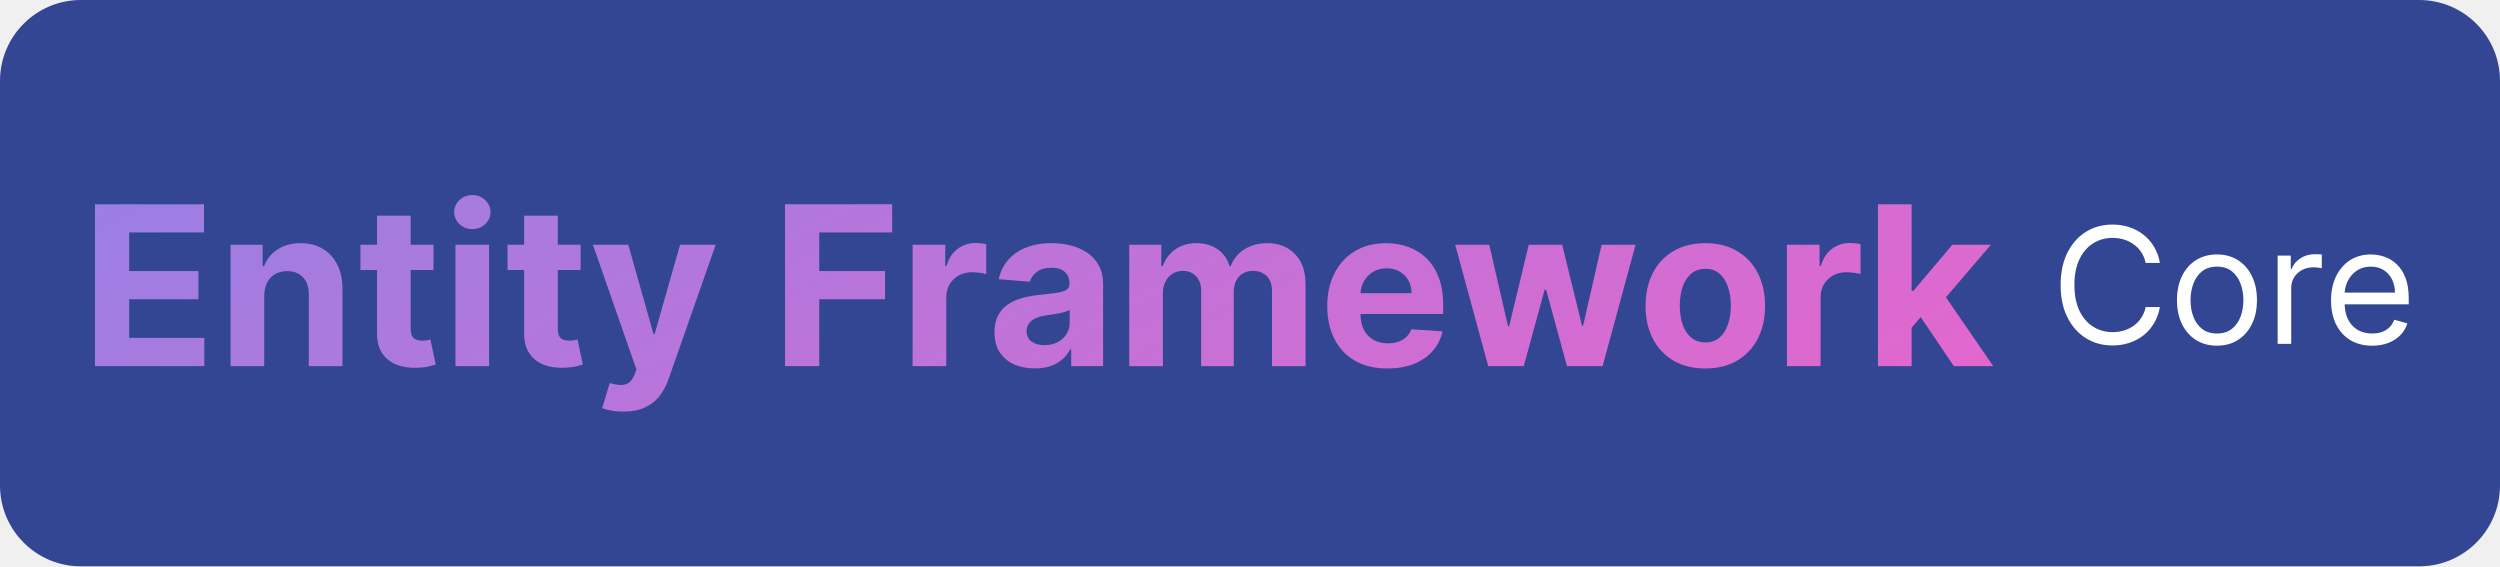
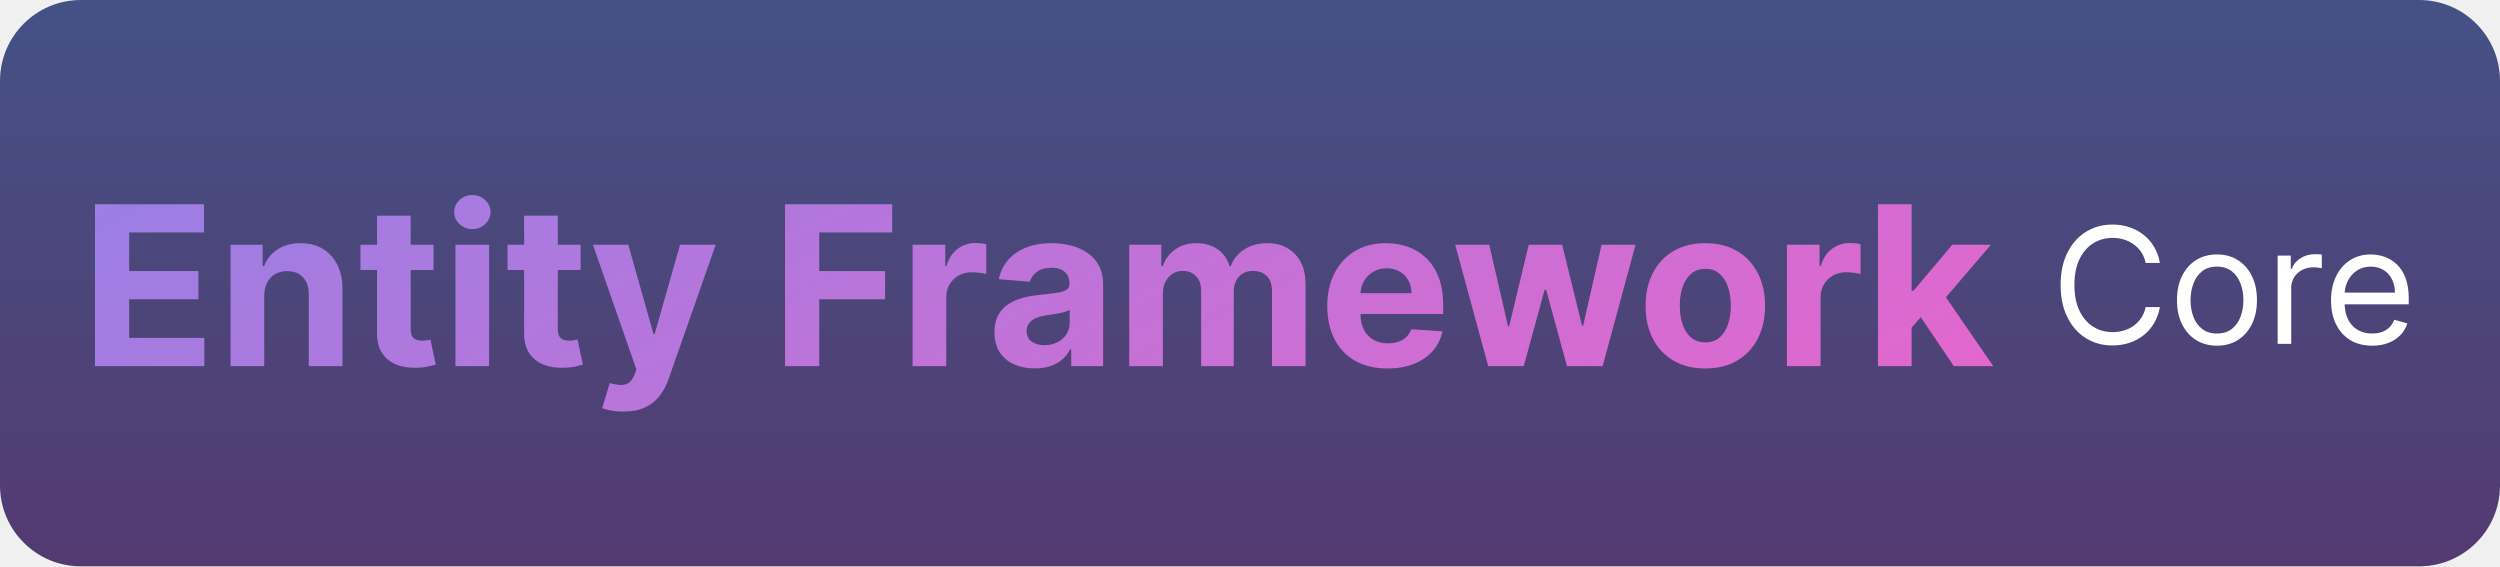
<svg xmlns="http://www.w3.org/2000/svg" width="618" height="140" viewBox="0 0 618 140" fill="none">
-   <rect width="618" height="140" rx="20" fill="#334693" />
-   <path d="M23.477 90.5V50.5H50.43V57.473H31.934V67.004H49.043V73.977H31.934V83.527H50.508V90.5H23.477ZM65.317 73.156V90.5H56.997V60.5H64.927V65.793H65.278C65.942 64.048 67.056 62.668 68.618 61.652C70.181 60.624 72.075 60.109 74.302 60.109C76.385 60.109 78.201 60.565 79.751 61.477C81.3 62.388 82.505 63.69 83.364 65.383C84.224 67.062 84.653 69.068 84.653 71.398V90.5H76.333V72.883C76.346 71.047 75.877 69.615 74.927 68.586C73.976 67.544 72.668 67.023 71.001 67.023C69.881 67.023 68.892 67.264 68.032 67.746C67.186 68.228 66.522 68.931 66.04 69.856C65.571 70.767 65.33 71.867 65.317 73.156ZM107.168 60.5V66.75H89.102V60.5H107.168ZM93.203 53.312H101.523V81.281C101.523 82.049 101.641 82.648 101.875 83.078C102.109 83.495 102.435 83.788 102.852 83.957C103.281 84.126 103.776 84.211 104.336 84.211C104.727 84.211 105.117 84.178 105.508 84.113C105.898 84.035 106.198 83.977 106.406 83.938L107.715 90.129C107.298 90.259 106.712 90.409 105.957 90.578C105.202 90.76 104.284 90.871 103.203 90.91C101.198 90.988 99.44 90.721 97.93 90.109C96.432 89.497 95.267 88.547 94.434 87.258C93.6 85.969 93.19 84.341 93.203 82.375V53.312ZM112.588 90.5V60.5H120.908V90.5H112.588ZM116.768 56.633C115.531 56.633 114.469 56.223 113.584 55.402C112.712 54.569 112.275 53.573 112.275 52.414C112.275 51.268 112.712 50.285 113.584 49.465C114.469 48.632 115.531 48.215 116.768 48.215C118.005 48.215 119.059 48.632 119.932 49.465C120.817 50.285 121.26 51.268 121.26 52.414C121.26 53.573 120.817 54.569 119.932 55.402C119.059 56.223 118.005 56.633 116.768 56.633ZM143.53 60.5V66.75H125.464V60.5H143.53ZM129.565 53.312H137.886V81.281C137.886 82.049 138.003 82.648 138.237 83.078C138.472 83.495 138.797 83.788 139.214 83.957C139.644 84.126 140.138 84.211 140.698 84.211C141.089 84.211 141.479 84.178 141.87 84.113C142.261 84.035 142.56 83.977 142.769 83.938L144.077 90.129C143.66 90.259 143.075 90.409 142.319 90.578C141.564 90.76 140.646 90.871 139.565 90.91C137.56 90.988 135.802 90.721 134.292 90.109C132.795 89.497 131.629 88.547 130.796 87.258C129.963 85.969 129.552 84.341 129.565 82.375V53.312ZM154.087 101.75C153.032 101.75 152.043 101.665 151.118 101.496C150.207 101.34 149.451 101.138 148.853 100.891L150.728 94.68C151.704 94.979 152.583 95.142 153.364 95.168C154.159 95.194 154.842 95.012 155.415 94.621C156.001 94.231 156.476 93.566 156.841 92.629L157.329 91.359L146.567 60.5H155.317L161.528 82.531H161.841L168.11 60.5H176.919L165.259 93.742C164.699 95.357 163.937 96.763 162.974 97.961C162.023 99.172 160.819 100.103 159.36 100.754C157.902 101.418 156.144 101.75 154.087 101.75ZM194.062 90.5V50.5H220.547V57.473H202.52V67.004H218.789V73.977H202.52V90.5H194.062ZM225.596 90.5V60.5H233.662V65.734H233.975C234.521 63.872 235.439 62.466 236.729 61.516C238.018 60.552 239.502 60.07 241.182 60.07C241.598 60.07 242.048 60.096 242.529 60.148C243.011 60.2 243.434 60.272 243.799 60.363V67.746C243.408 67.629 242.868 67.525 242.178 67.434C241.488 67.342 240.856 67.297 240.283 67.297C239.059 67.297 237.965 67.564 237.002 68.098C236.051 68.618 235.296 69.348 234.736 70.285C234.189 71.223 233.916 72.303 233.916 73.527V90.5H225.596ZM255.796 91.066C253.882 91.066 252.176 90.734 250.679 90.07C249.181 89.393 247.996 88.397 247.124 87.082C246.265 85.754 245.835 84.1 245.835 82.121C245.835 80.454 246.141 79.055 246.753 77.922C247.365 76.789 248.198 75.878 249.253 75.188C250.308 74.497 251.506 73.977 252.847 73.625C254.201 73.273 255.62 73.026 257.104 72.883C258.849 72.701 260.256 72.531 261.323 72.375C262.391 72.206 263.166 71.958 263.647 71.633C264.129 71.307 264.37 70.826 264.37 70.188V70.07C264.37 68.833 263.979 67.876 263.198 67.199C262.43 66.522 261.336 66.184 259.917 66.184C258.42 66.184 257.228 66.516 256.343 67.18C255.457 67.831 254.871 68.651 254.585 69.641L246.89 69.016C247.28 67.193 248.049 65.617 249.194 64.289C250.34 62.948 251.818 61.919 253.628 61.203C255.451 60.474 257.56 60.109 259.956 60.109C261.623 60.109 263.218 60.305 264.741 60.695C266.278 61.086 267.638 61.691 268.823 62.512C270.021 63.332 270.965 64.387 271.655 65.676C272.345 66.952 272.69 68.482 272.69 70.266V90.5H264.8V86.34H264.565C264.084 87.277 263.439 88.104 262.632 88.82C261.825 89.523 260.854 90.077 259.722 90.481C258.589 90.871 257.28 91.066 255.796 91.066ZM258.179 85.324C259.403 85.324 260.483 85.083 261.421 84.602C262.358 84.107 263.094 83.443 263.628 82.609C264.162 81.776 264.429 80.832 264.429 79.777V76.594C264.168 76.763 263.81 76.919 263.354 77.062C262.912 77.193 262.41 77.316 261.851 77.434C261.291 77.538 260.731 77.635 260.171 77.727C259.611 77.805 259.103 77.876 258.647 77.941C257.671 78.085 256.818 78.312 256.089 78.625C255.36 78.938 254.793 79.361 254.39 79.894C253.986 80.415 253.784 81.066 253.784 81.848C253.784 82.981 254.194 83.846 255.015 84.445C255.848 85.031 256.903 85.324 258.179 85.324ZM279.146 90.5V60.5H287.075V65.793H287.427C288.052 64.035 289.093 62.648 290.552 61.633C292.01 60.617 293.755 60.109 295.786 60.109C297.843 60.109 299.595 60.624 301.04 61.652C302.485 62.668 303.449 64.048 303.931 65.793H304.243C304.855 64.074 305.962 62.7 307.563 61.672C309.178 60.63 311.086 60.109 313.286 60.109C316.086 60.109 318.358 61.001 320.103 62.785C321.86 64.556 322.739 67.069 322.739 70.324V90.5H314.438V71.965C314.438 70.298 313.996 69.048 313.11 68.215C312.225 67.382 311.118 66.965 309.79 66.965C308.28 66.965 307.101 67.447 306.255 68.41C305.409 69.361 304.985 70.617 304.985 72.18V90.5H296.919V71.789C296.919 70.318 296.496 69.146 295.649 68.273C294.816 67.401 293.716 66.965 292.349 66.965C291.424 66.965 290.591 67.199 289.849 67.668C289.119 68.124 288.54 68.768 288.11 69.602C287.681 70.422 287.466 71.385 287.466 72.492V90.5H279.146ZM342.983 91.086C339.897 91.086 337.241 90.461 335.015 89.211C332.801 87.948 331.095 86.164 329.897 83.859C328.7 81.542 328.101 78.801 328.101 75.637C328.101 72.551 328.7 69.842 329.897 67.512C331.095 65.181 332.782 63.365 334.956 62.062C337.144 60.76 339.709 60.109 342.651 60.109C344.631 60.109 346.473 60.428 348.179 61.066C349.897 61.691 351.395 62.635 352.671 63.898C353.96 65.162 354.963 66.75 355.679 68.664C356.395 70.565 356.753 72.792 356.753 75.344V77.629H331.421V72.473H348.921C348.921 71.275 348.66 70.213 348.14 69.289C347.619 68.365 346.896 67.642 345.972 67.121C345.06 66.587 343.999 66.32 342.788 66.32C341.525 66.32 340.405 66.613 339.429 67.199C338.465 67.772 337.71 68.547 337.163 69.523C336.616 70.487 336.336 71.561 336.323 72.746V77.648C336.323 79.133 336.597 80.415 337.144 81.496C337.703 82.577 338.491 83.41 339.507 83.996C340.522 84.582 341.727 84.875 343.12 84.875C344.045 84.875 344.891 84.745 345.659 84.484C346.427 84.224 347.085 83.833 347.632 83.312C348.179 82.792 348.595 82.154 348.882 81.398L356.577 81.906C356.187 83.755 355.386 85.37 354.175 86.75C352.977 88.117 351.427 89.185 349.526 89.953C347.638 90.708 345.457 91.086 342.983 91.086ZM367.886 90.5L359.722 60.5H368.14L372.788 80.656H373.062L377.905 60.5H386.167L391.089 80.539H391.343L395.913 60.5H404.312L396.167 90.5H387.358L382.202 71.633H381.831L376.675 90.5H367.886ZM421.553 91.086C418.519 91.086 415.895 90.441 413.682 89.152C411.481 87.85 409.782 86.04 408.584 83.723C407.386 81.392 406.787 78.69 406.787 75.617C406.787 72.518 407.386 69.81 408.584 67.492C409.782 65.162 411.481 63.352 413.682 62.062C415.895 60.76 418.519 60.109 421.553 60.109C424.587 60.109 427.204 60.76 429.404 62.062C431.618 63.352 433.324 65.162 434.521 67.492C435.719 69.81 436.318 72.518 436.318 75.617C436.318 78.69 435.719 81.392 434.521 83.723C433.324 86.04 431.618 87.85 429.404 89.152C427.204 90.441 424.587 91.086 421.553 91.086ZM421.592 84.641C422.972 84.641 424.124 84.25 425.049 83.469C425.973 82.674 426.67 81.594 427.139 80.227C427.62 78.859 427.861 77.303 427.861 75.559C427.861 73.814 427.62 72.258 427.139 70.891C426.67 69.523 425.973 68.443 425.049 67.648C424.124 66.854 422.972 66.457 421.592 66.457C420.199 66.457 419.027 66.854 418.076 67.648C417.139 68.443 416.429 69.523 415.947 70.891C415.479 72.258 415.244 73.814 415.244 75.559C415.244 77.303 415.479 78.859 415.947 80.227C416.429 81.594 417.139 82.674 418.076 83.469C419.027 84.25 420.199 84.641 421.592 84.641ZM441.729 90.5V60.5H449.795V65.734H450.107C450.654 63.872 451.572 62.466 452.861 61.516C454.15 60.552 455.635 60.07 457.314 60.07C457.731 60.07 458.18 60.096 458.662 60.148C459.144 60.2 459.567 60.272 459.932 60.363V67.746C459.541 67.629 459.001 67.525 458.311 67.434C457.62 67.342 456.989 67.297 456.416 67.297C455.192 67.297 454.098 67.564 453.135 68.098C452.184 68.618 451.429 69.348 450.869 70.285C450.322 71.223 450.049 72.303 450.049 73.527V90.5H441.729ZM471.772 81.867L471.792 71.887H473.003L482.612 60.5H492.163L479.253 75.578H477.28L471.772 81.867ZM464.233 90.5V50.5H472.554V90.5H464.233ZM482.983 90.5L474.155 77.434L479.702 71.555L492.729 90.5H482.983Z" fill="url(#paint0_linear_76_42)" />
+   <rect width="618" height="140" rx="20" fill="url(#paint0_linear_76_42)" />
+   <path d="M23.477 90.5V50.5H50.43V57.473H31.934V67.004H49.043V73.977H31.934V83.527H50.508V90.5H23.477ZM65.317 73.156V90.5H56.997V60.5H64.927V65.793H65.278C65.942 64.048 67.056 62.668 68.618 61.652C70.181 60.624 72.075 60.109 74.302 60.109C76.385 60.109 78.201 60.565 79.751 61.477C81.3 62.388 82.505 63.69 83.364 65.383C84.224 67.062 84.653 69.068 84.653 71.398V90.5H76.333V72.883C76.346 71.047 75.877 69.615 74.927 68.586C73.976 67.544 72.668 67.023 71.001 67.023C69.881 67.023 68.892 67.264 68.032 67.746C67.186 68.228 66.522 68.931 66.04 69.856C65.571 70.767 65.33 71.867 65.317 73.156ZM107.168 60.5V66.75H89.102V60.5H107.168ZM93.203 53.312H101.523V81.281C101.523 82.049 101.641 82.648 101.875 83.078C102.109 83.495 102.435 83.788 102.852 83.957C103.281 84.126 103.776 84.211 104.336 84.211C104.727 84.211 105.117 84.178 105.508 84.113C105.898 84.035 106.198 83.977 106.406 83.938L107.715 90.129C107.298 90.259 106.712 90.409 105.957 90.578C105.202 90.76 104.284 90.871 103.203 90.91C101.198 90.988 99.44 90.721 97.93 90.109C96.432 89.497 95.267 88.547 94.434 87.258C93.6 85.969 93.19 84.341 93.203 82.375V53.312ZM112.588 90.5V60.5H120.908V90.5H112.588ZM116.768 56.633C115.531 56.633 114.469 56.223 113.584 55.402C112.712 54.569 112.275 53.573 112.275 52.414C112.275 51.268 112.712 50.285 113.584 49.465C114.469 48.632 115.531 48.215 116.768 48.215C118.005 48.215 119.059 48.632 119.932 49.465C120.817 50.285 121.26 51.268 121.26 52.414C121.26 53.573 120.817 54.569 119.932 55.402C119.059 56.223 118.005 56.633 116.768 56.633ZM143.53 60.5V66.75H125.464V60.5H143.53ZM129.565 53.312H137.886V81.281C137.886 82.049 138.003 82.648 138.237 83.078C138.472 83.495 138.797 83.788 139.214 83.957C139.644 84.126 140.138 84.211 140.698 84.211C141.089 84.211 141.479 84.178 141.87 84.113C142.261 84.035 142.56 83.977 142.769 83.938L144.077 90.129C143.66 90.259 143.075 90.409 142.319 90.578C141.564 90.76 140.646 90.871 139.565 90.91C137.56 90.988 135.802 90.721 134.292 90.109C132.795 89.497 131.629 88.547 130.796 87.258C129.963 85.969 129.552 84.341 129.565 82.375V53.312ZM154.087 101.75C153.032 101.75 152.043 101.665 151.118 101.496C150.207 101.34 149.451 101.138 148.853 100.891L150.728 94.68C151.704 94.979 152.583 95.142 153.364 95.168C154.159 95.194 154.842 95.012 155.415 94.621C156.001 94.231 156.476 93.566 156.841 92.629L157.329 91.359L146.567 60.5H155.317L161.528 82.531H161.841L168.11 60.5H176.919L165.259 93.742C164.699 95.357 163.937 96.763 162.974 97.961C162.023 99.172 160.819 100.103 159.36 100.754C157.902 101.418 156.144 101.75 154.087 101.75ZM194.062 90.5V50.5H220.547V57.473H202.52V67.004H218.789V73.977H202.52V90.5H194.062ZM225.596 90.5V60.5H233.662V65.734H233.975C234.521 63.872 235.439 62.466 236.729 61.516C238.018 60.552 239.502 60.07 241.182 60.07C241.598 60.07 242.048 60.096 242.529 60.148C243.011 60.2 243.434 60.272 243.799 60.363V67.746C243.408 67.629 242.868 67.525 242.178 67.434C241.488 67.342 240.856 67.297 240.283 67.297C239.059 67.297 237.965 67.564 237.002 68.098C236.051 68.618 235.296 69.348 234.736 70.285C234.189 71.223 233.916 72.303 233.916 73.527V90.5H225.596ZM255.796 91.066C253.882 91.066 252.176 90.734 250.679 90.07C249.181 89.393 247.996 88.397 247.124 87.082C246.265 85.754 245.835 84.1 245.835 82.121C245.835 80.454 246.141 79.055 246.753 77.922C247.365 76.789 248.198 75.878 249.253 75.188C250.308 74.497 251.506 73.977 252.847 73.625C254.201 73.273 255.62 73.026 257.104 72.883C258.849 72.701 260.256 72.531 261.323 72.375C262.391 72.206 263.166 71.958 263.647 71.633C264.129 71.307 264.37 70.826 264.37 70.188V70.07C264.37 68.833 263.979 67.876 263.198 67.199C262.43 66.522 261.336 66.184 259.917 66.184C258.42 66.184 257.228 66.516 256.343 67.18C255.457 67.831 254.871 68.651 254.585 69.641L246.89 69.016C247.28 67.193 248.049 65.617 249.194 64.289C250.34 62.948 251.818 61.919 253.628 61.203C255.451 60.474 257.56 60.109 259.956 60.109C261.623 60.109 263.218 60.305 264.741 60.695C266.278 61.086 267.638 61.691 268.823 62.512C270.021 63.332 270.965 64.387 271.655 65.676C272.345 66.952 272.69 68.482 272.69 70.266V90.5H264.8V86.34H264.565C264.084 87.277 263.439 88.104 262.632 88.82C261.825 89.523 260.854 90.077 259.722 90.481C258.589 90.871 257.28 91.066 255.796 91.066ZM258.179 85.324C259.403 85.324 260.483 85.083 261.421 84.602C262.358 84.107 263.094 83.443 263.628 82.609C264.162 81.776 264.429 80.832 264.429 79.777V76.594C264.168 76.763 263.81 76.919 263.354 77.062C262.912 77.193 262.41 77.316 261.851 77.434C261.291 77.538 260.731 77.635 260.171 77.727C259.611 77.805 259.103 77.876 258.647 77.941C257.671 78.085 256.818 78.312 256.089 78.625C255.36 78.938 254.793 79.361 254.39 79.894C253.986 80.415 253.784 81.066 253.784 81.848C253.784 82.981 254.194 83.846 255.015 84.445C255.848 85.031 256.903 85.324 258.179 85.324ZM279.146 90.5V60.5H287.075V65.793H287.427C288.052 64.035 289.093 62.648 290.552 61.633C292.01 60.617 293.755 60.109 295.786 60.109C297.843 60.109 299.595 60.624 301.04 61.652C302.485 62.668 303.449 64.048 303.931 65.793H304.243C304.855 64.074 305.962 62.7 307.563 61.672C309.178 60.63 311.086 60.109 313.286 60.109C316.086 60.109 318.358 61.001 320.103 62.785C321.86 64.556 322.739 67.069 322.739 70.324V90.5H314.438V71.965C314.438 70.298 313.996 69.048 313.11 68.215C312.225 67.382 311.118 66.965 309.79 66.965C308.28 66.965 307.101 67.447 306.255 68.41C305.409 69.361 304.985 70.617 304.985 72.18V90.5H296.919V71.789C296.919 70.318 296.496 69.146 295.649 68.273C294.816 67.401 293.716 66.965 292.349 66.965C291.424 66.965 290.591 67.199 289.849 67.668C289.119 68.124 288.54 68.768 288.11 69.602C287.681 70.422 287.466 71.385 287.466 72.492V90.5H279.146ZM342.983 91.086C339.897 91.086 337.241 90.461 335.015 89.211C332.801 87.948 331.095 86.164 329.897 83.859C328.7 81.542 328.101 78.801 328.101 75.637C328.101 72.551 328.7 69.842 329.897 67.512C331.095 65.181 332.782 63.365 334.956 62.062C337.144 60.76 339.709 60.109 342.651 60.109C344.631 60.109 346.473 60.428 348.179 61.066C349.897 61.691 351.395 62.635 352.671 63.898C353.96 65.162 354.963 66.75 355.679 68.664C356.395 70.565 356.753 72.792 356.753 75.344V77.629H331.421V72.473H348.921C348.921 71.275 348.66 70.213 348.14 69.289C347.619 68.365 346.896 67.642 345.972 67.121C345.06 66.587 343.999 66.32 342.788 66.32C341.525 66.32 340.405 66.613 339.429 67.199C338.465 67.772 337.71 68.547 337.163 69.523C336.616 70.487 336.336 71.561 336.323 72.746V77.648C336.323 79.133 336.597 80.415 337.144 81.496C337.703 82.577 338.491 83.41 339.507 83.996C340.522 84.582 341.727 84.875 343.12 84.875C344.045 84.875 344.891 84.745 345.659 84.484C346.427 84.224 347.085 83.833 347.632 83.312C348.179 82.792 348.595 82.154 348.882 81.398L356.577 81.906C356.187 83.755 355.386 85.37 354.175 86.75C352.977 88.117 351.427 89.185 349.526 89.953C347.638 90.708 345.457 91.086 342.983 91.086ZM367.886 90.5L359.722 60.5H368.14L372.788 80.656H373.062L377.905 60.5H386.167L391.089 80.539H391.343L395.913 60.5H404.312L396.167 90.5H387.358L382.202 71.633H381.831L376.675 90.5H367.886ZM421.553 91.086C418.519 91.086 415.895 90.441 413.682 89.152C411.481 87.85 409.782 86.04 408.584 83.723C407.386 81.392 406.787 78.69 406.787 75.617C406.787 72.518 407.386 69.81 408.584 67.492C409.782 65.162 411.481 63.352 413.682 62.062C415.895 60.76 418.519 60.109 421.553 60.109C424.587 60.109 427.204 60.76 429.404 62.062C431.618 63.352 433.324 65.162 434.521 67.492C435.719 69.81 436.318 72.518 436.318 75.617C436.318 78.69 435.719 81.392 434.521 83.723C433.324 86.04 431.618 87.85 429.404 89.152C427.204 90.441 424.587 91.086 421.553 91.086ZM421.592 84.641C422.972 84.641 424.124 84.25 425.049 83.469C425.973 82.674 426.67 81.594 427.139 80.227C427.62 78.859 427.861 77.303 427.861 75.559C427.861 73.814 427.62 72.258 427.139 70.891C426.67 69.523 425.973 68.443 425.049 67.648C424.124 66.854 422.972 66.457 421.592 66.457C420.199 66.457 419.027 66.854 418.076 67.648C417.139 68.443 416.429 69.523 415.947 70.891C415.479 72.258 415.244 73.814 415.244 75.559C415.244 77.303 415.479 78.859 415.947 80.227C416.429 81.594 417.139 82.674 418.076 83.469C419.027 84.25 420.199 84.641 421.592 84.641ZM441.729 90.5V60.5H449.795V65.734H450.107C450.654 63.872 451.572 62.466 452.861 61.516C454.15 60.552 455.635 60.07 457.314 60.07C457.731 60.07 458.18 60.096 458.662 60.148C459.144 60.2 459.567 60.272 459.932 60.363V67.746C459.541 67.629 459.001 67.525 458.311 67.434C457.62 67.342 456.989 67.297 456.416 67.297C455.192 67.297 454.098 67.564 453.135 68.098C452.184 68.618 451.429 69.348 450.869 70.285C450.322 71.223 450.049 72.303 450.049 73.527V90.5H441.729ZM471.772 81.867L471.792 71.887H473.003L482.612 60.5H492.163L479.253 75.578H477.28L471.772 81.867ZM464.233 90.5V50.5H472.554V90.5H464.233ZM482.983 90.5L474.155 77.434L479.702 71.555L492.729 90.5H482.983Z" fill="url(#paint1_linear_76_42)" />
  <path d="M533.932 65H530.409C530.201 63.987 529.836 63.097 529.315 62.33C528.804 61.562 528.179 60.919 527.44 60.398C526.711 59.867 525.902 59.47 525.011 59.205C524.121 58.939 523.193 58.807 522.227 58.807C520.466 58.807 518.87 59.252 517.44 60.142C516.02 61.032 514.888 62.344 514.045 64.077C513.212 65.81 512.795 67.936 512.795 70.454C512.795 72.974 513.212 75.099 514.045 76.832C514.888 78.565 516.02 79.877 517.44 80.767C518.87 81.657 520.466 82.102 522.227 82.102C523.193 82.102 524.121 81.97 525.011 81.704C525.902 81.439 526.711 81.046 527.44 80.526C528.179 79.995 528.804 79.347 529.315 78.579C529.836 77.803 530.201 76.913 530.409 75.909H533.932C533.667 77.396 533.184 78.726 532.483 79.901C531.782 81.075 530.911 82.074 529.869 82.898C528.828 83.712 527.658 84.332 526.361 84.758C525.073 85.185 523.695 85.398 522.227 85.398C519.746 85.398 517.54 84.792 515.608 83.579C513.676 82.367 512.156 80.644 511.048 78.409C509.94 76.174 509.386 73.523 509.386 70.454C509.386 67.386 509.94 64.735 511.048 62.5C512.156 60.265 513.676 58.542 515.608 57.33C517.54 56.117 519.746 55.511 522.227 55.511C523.695 55.511 525.073 55.724 526.361 56.151C527.658 56.577 528.828 57.202 529.869 58.026C530.911 58.84 531.782 59.834 532.483 61.008C533.184 62.173 533.667 63.504 533.932 65ZM548.033 85.454C546.064 85.454 544.335 84.986 542.849 84.048C541.371 83.111 540.216 81.799 539.383 80.114C538.559 78.428 538.147 76.458 538.147 74.204C538.147 71.932 538.559 69.948 539.383 68.253C540.216 66.558 541.371 65.242 542.849 64.304C544.335 63.367 546.064 62.898 548.033 62.898C550.003 62.898 551.727 63.367 553.204 64.304C554.691 65.242 555.846 66.558 556.67 68.253C557.503 69.948 557.92 71.932 557.92 74.204C557.92 76.458 557.503 78.428 556.67 80.114C555.846 81.799 554.691 83.111 553.204 84.048C551.727 84.986 550.003 85.454 548.033 85.454ZM548.033 82.443C549.53 82.443 550.761 82.06 551.727 81.293C552.692 80.526 553.407 79.517 553.871 78.267C554.335 77.017 554.567 75.663 554.567 74.204C554.567 72.746 554.335 71.387 553.871 70.128C553.407 68.868 552.692 67.85 551.727 67.074C550.761 66.297 549.53 65.909 548.033 65.909C546.537 65.909 545.306 66.297 544.34 67.074C543.374 67.85 542.659 68.868 542.195 70.128C541.731 71.387 541.499 72.746 541.499 74.204C541.499 75.663 541.731 77.017 542.195 78.267C542.659 79.517 543.374 80.526 544.34 81.293C545.306 82.06 546.537 82.443 548.033 82.443ZM563.037 85V63.182H566.276V66.477H566.503C566.901 65.398 567.62 64.522 568.662 63.849C569.704 63.177 570.878 62.841 572.185 62.841C572.431 62.841 572.739 62.846 573.108 62.855C573.477 62.865 573.757 62.879 573.946 62.898V66.307C573.832 66.278 573.572 66.236 573.165 66.179C572.767 66.113 572.346 66.079 571.901 66.079C570.84 66.079 569.893 66.302 569.06 66.747C568.236 67.183 567.582 67.789 567.099 68.565C566.626 69.332 566.389 70.208 566.389 71.193V85H563.037ZM586.403 85.454C584.301 85.454 582.488 84.99 580.963 84.062C579.448 83.125 578.278 81.818 577.455 80.142C576.64 78.456 576.233 76.496 576.233 74.261C576.233 72.026 576.64 70.057 577.455 68.352C578.278 66.638 579.424 65.303 580.892 64.347C582.369 63.381 584.093 62.898 586.062 62.898C587.199 62.898 588.321 63.087 589.429 63.466C590.537 63.845 591.545 64.46 592.455 65.312C593.364 66.155 594.088 67.273 594.628 68.665C595.168 70.057 595.438 71.771 595.438 73.807V75.227H578.619V72.329H592.028C592.028 71.099 591.782 70 591.29 69.034C590.807 68.068 590.116 67.306 589.216 66.747C588.326 66.188 587.275 65.909 586.062 65.909C584.727 65.909 583.572 66.24 582.597 66.903C581.631 67.557 580.887 68.409 580.366 69.46C579.846 70.511 579.585 71.638 579.585 72.841V74.773C579.585 76.421 579.869 77.817 580.438 78.963C581.015 80.099 581.815 80.966 582.838 81.562C583.861 82.15 585.049 82.443 586.403 82.443C587.284 82.443 588.08 82.32 588.79 82.074C589.509 81.818 590.13 81.439 590.651 80.938C591.171 80.426 591.574 79.792 591.858 79.034L595.097 79.943C594.756 81.042 594.183 82.008 593.378 82.841C592.573 83.665 591.579 84.309 590.395 84.773C589.211 85.227 587.881 85.454 586.403 85.454Z" fill="white" />
  <defs>
-     <linearGradient id="paint0_linear_76_42" x1="493" y1="103.5" x2="358.662" y2="-145.911" gradientUnits="userSpaceOnUse">
+     <linearGradient id="paint0_linear_76_42" x1="309" y1="0" x2="309" y2="140" gradientUnits="userSpaceOnUse">
+       <stop stop-color="#455185" />
+       <stop offset="1" stop-color="#533A71" />
+     </linearGradient>
+     <linearGradient id="paint1_linear_76_42" x1="493" y1="103.5" x2="358.662" y2="-145.911" gradientUnits="userSpaceOnUse">
      <stop stop-color="#E666CC" />
      <stop offset="1" stop-color="#9780E5" />
    </linearGradient>
  </defs>
</svg>
